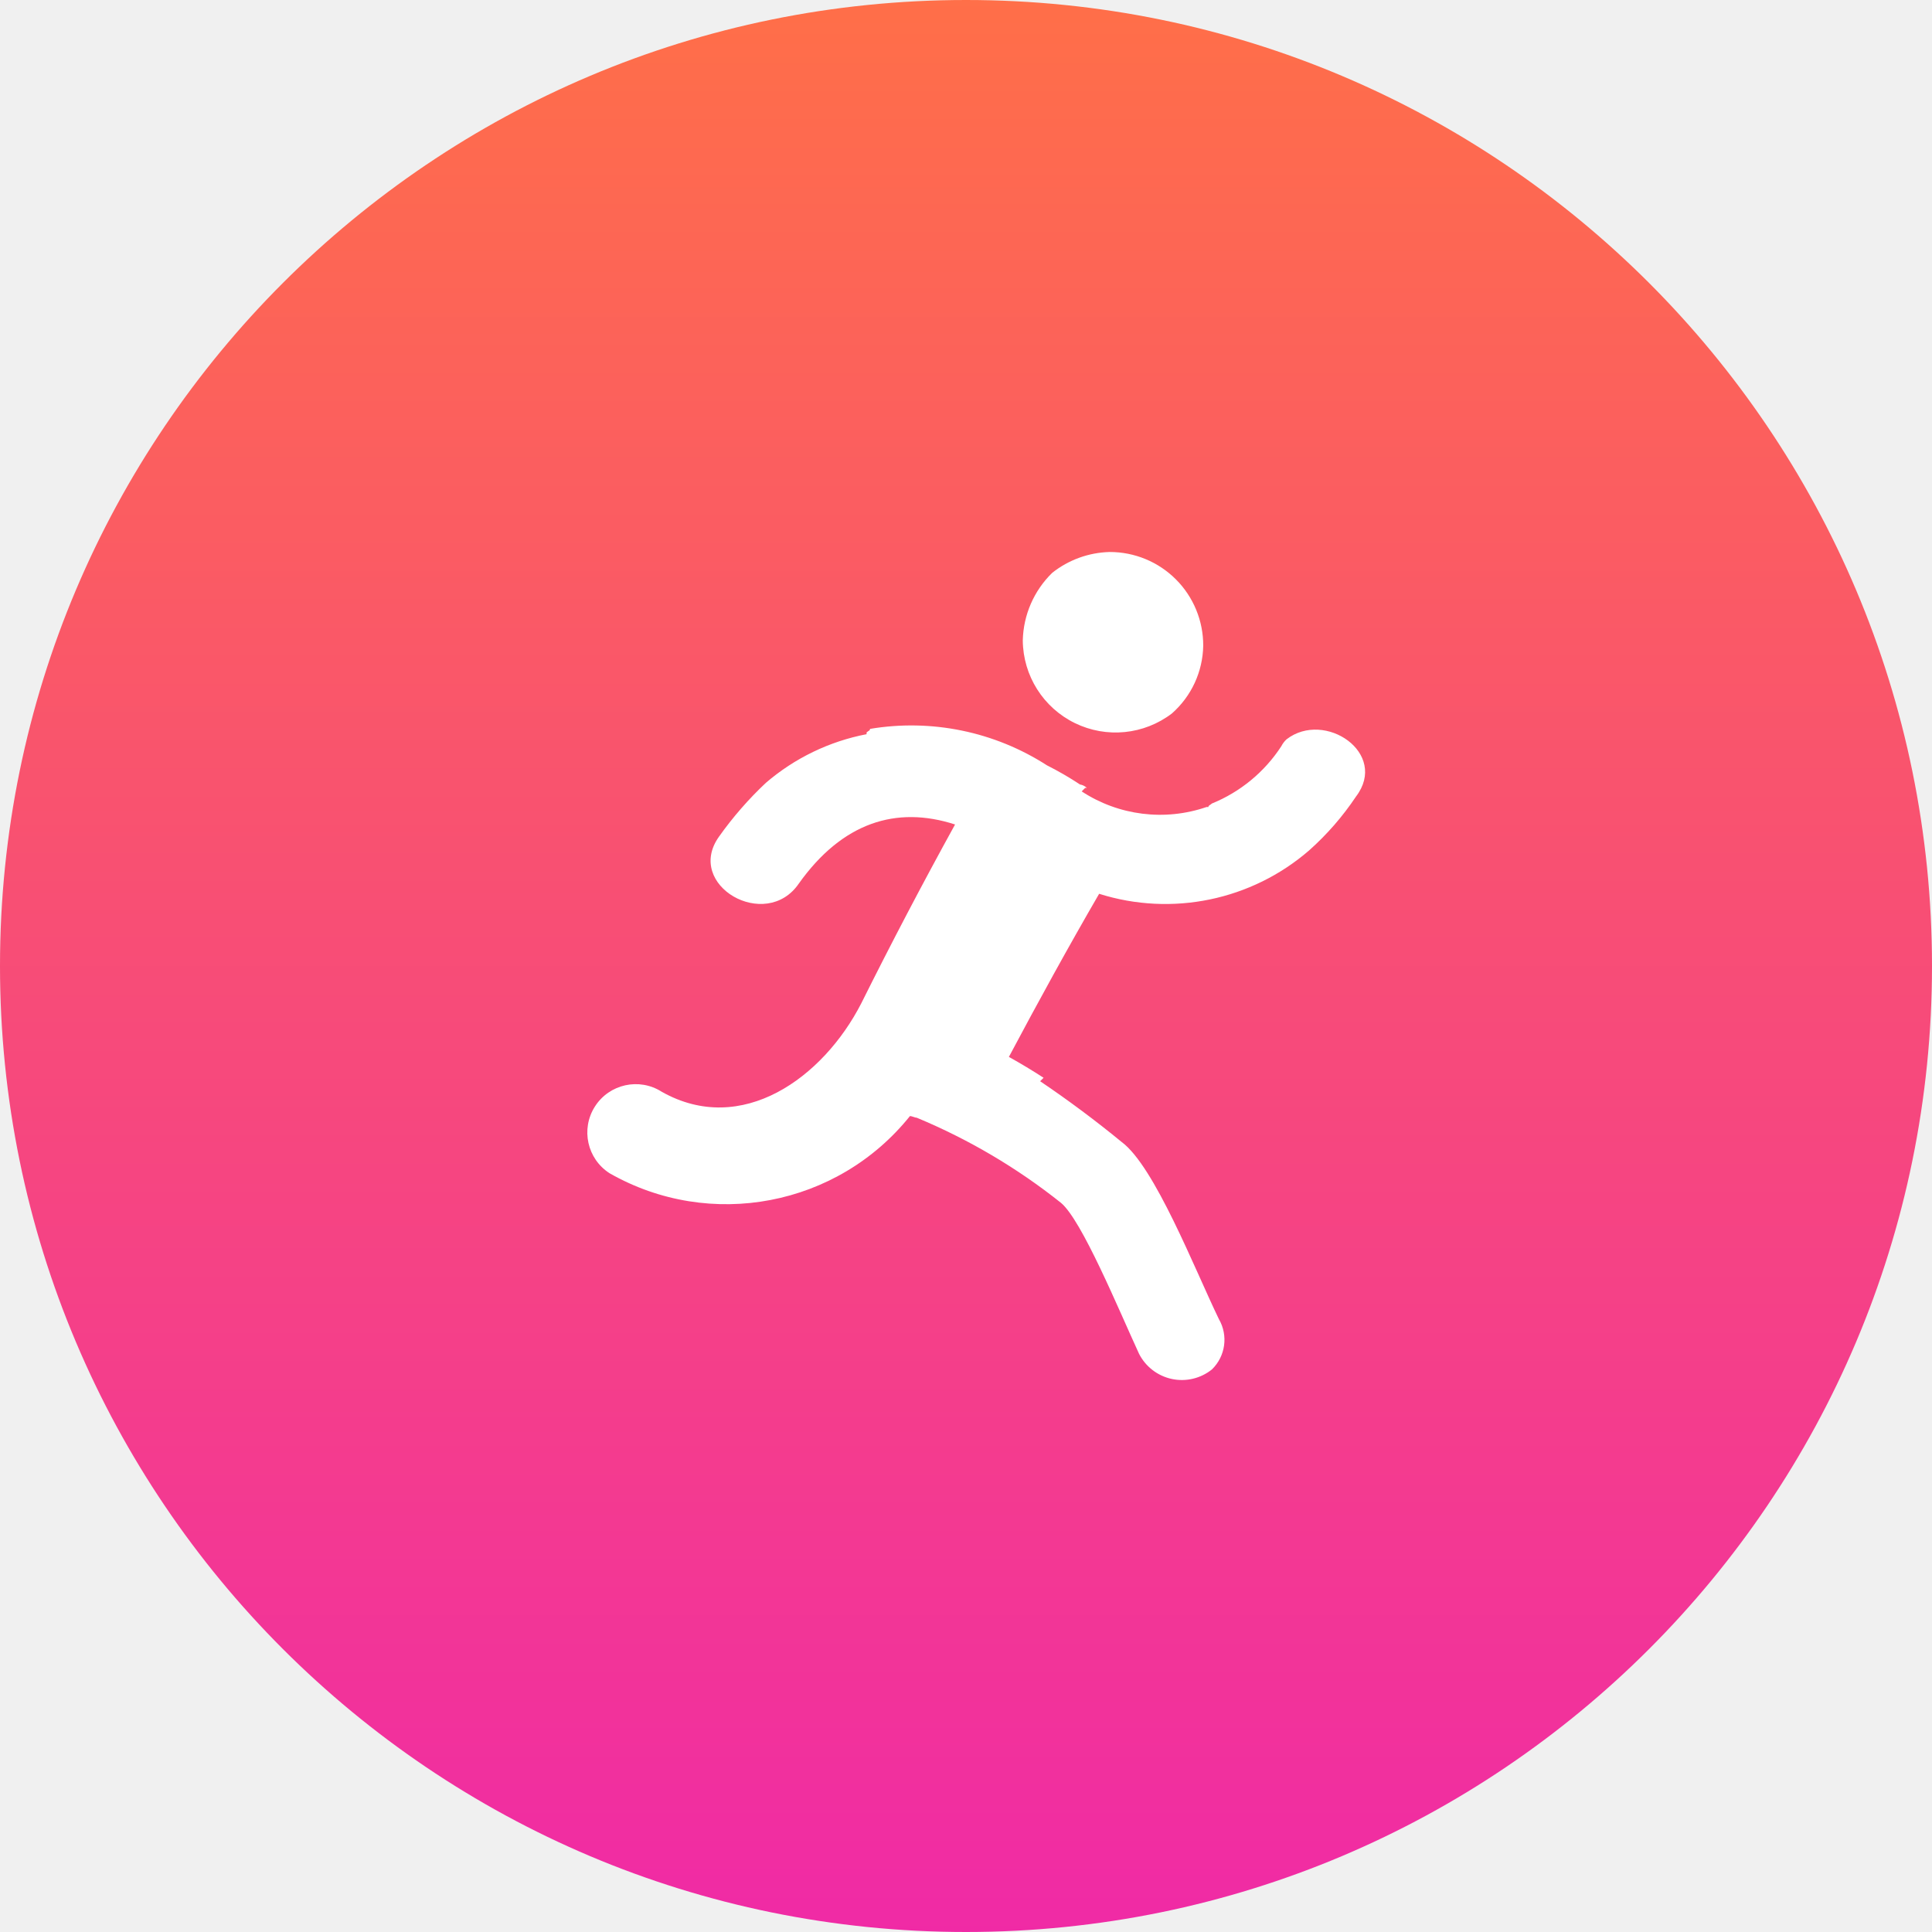
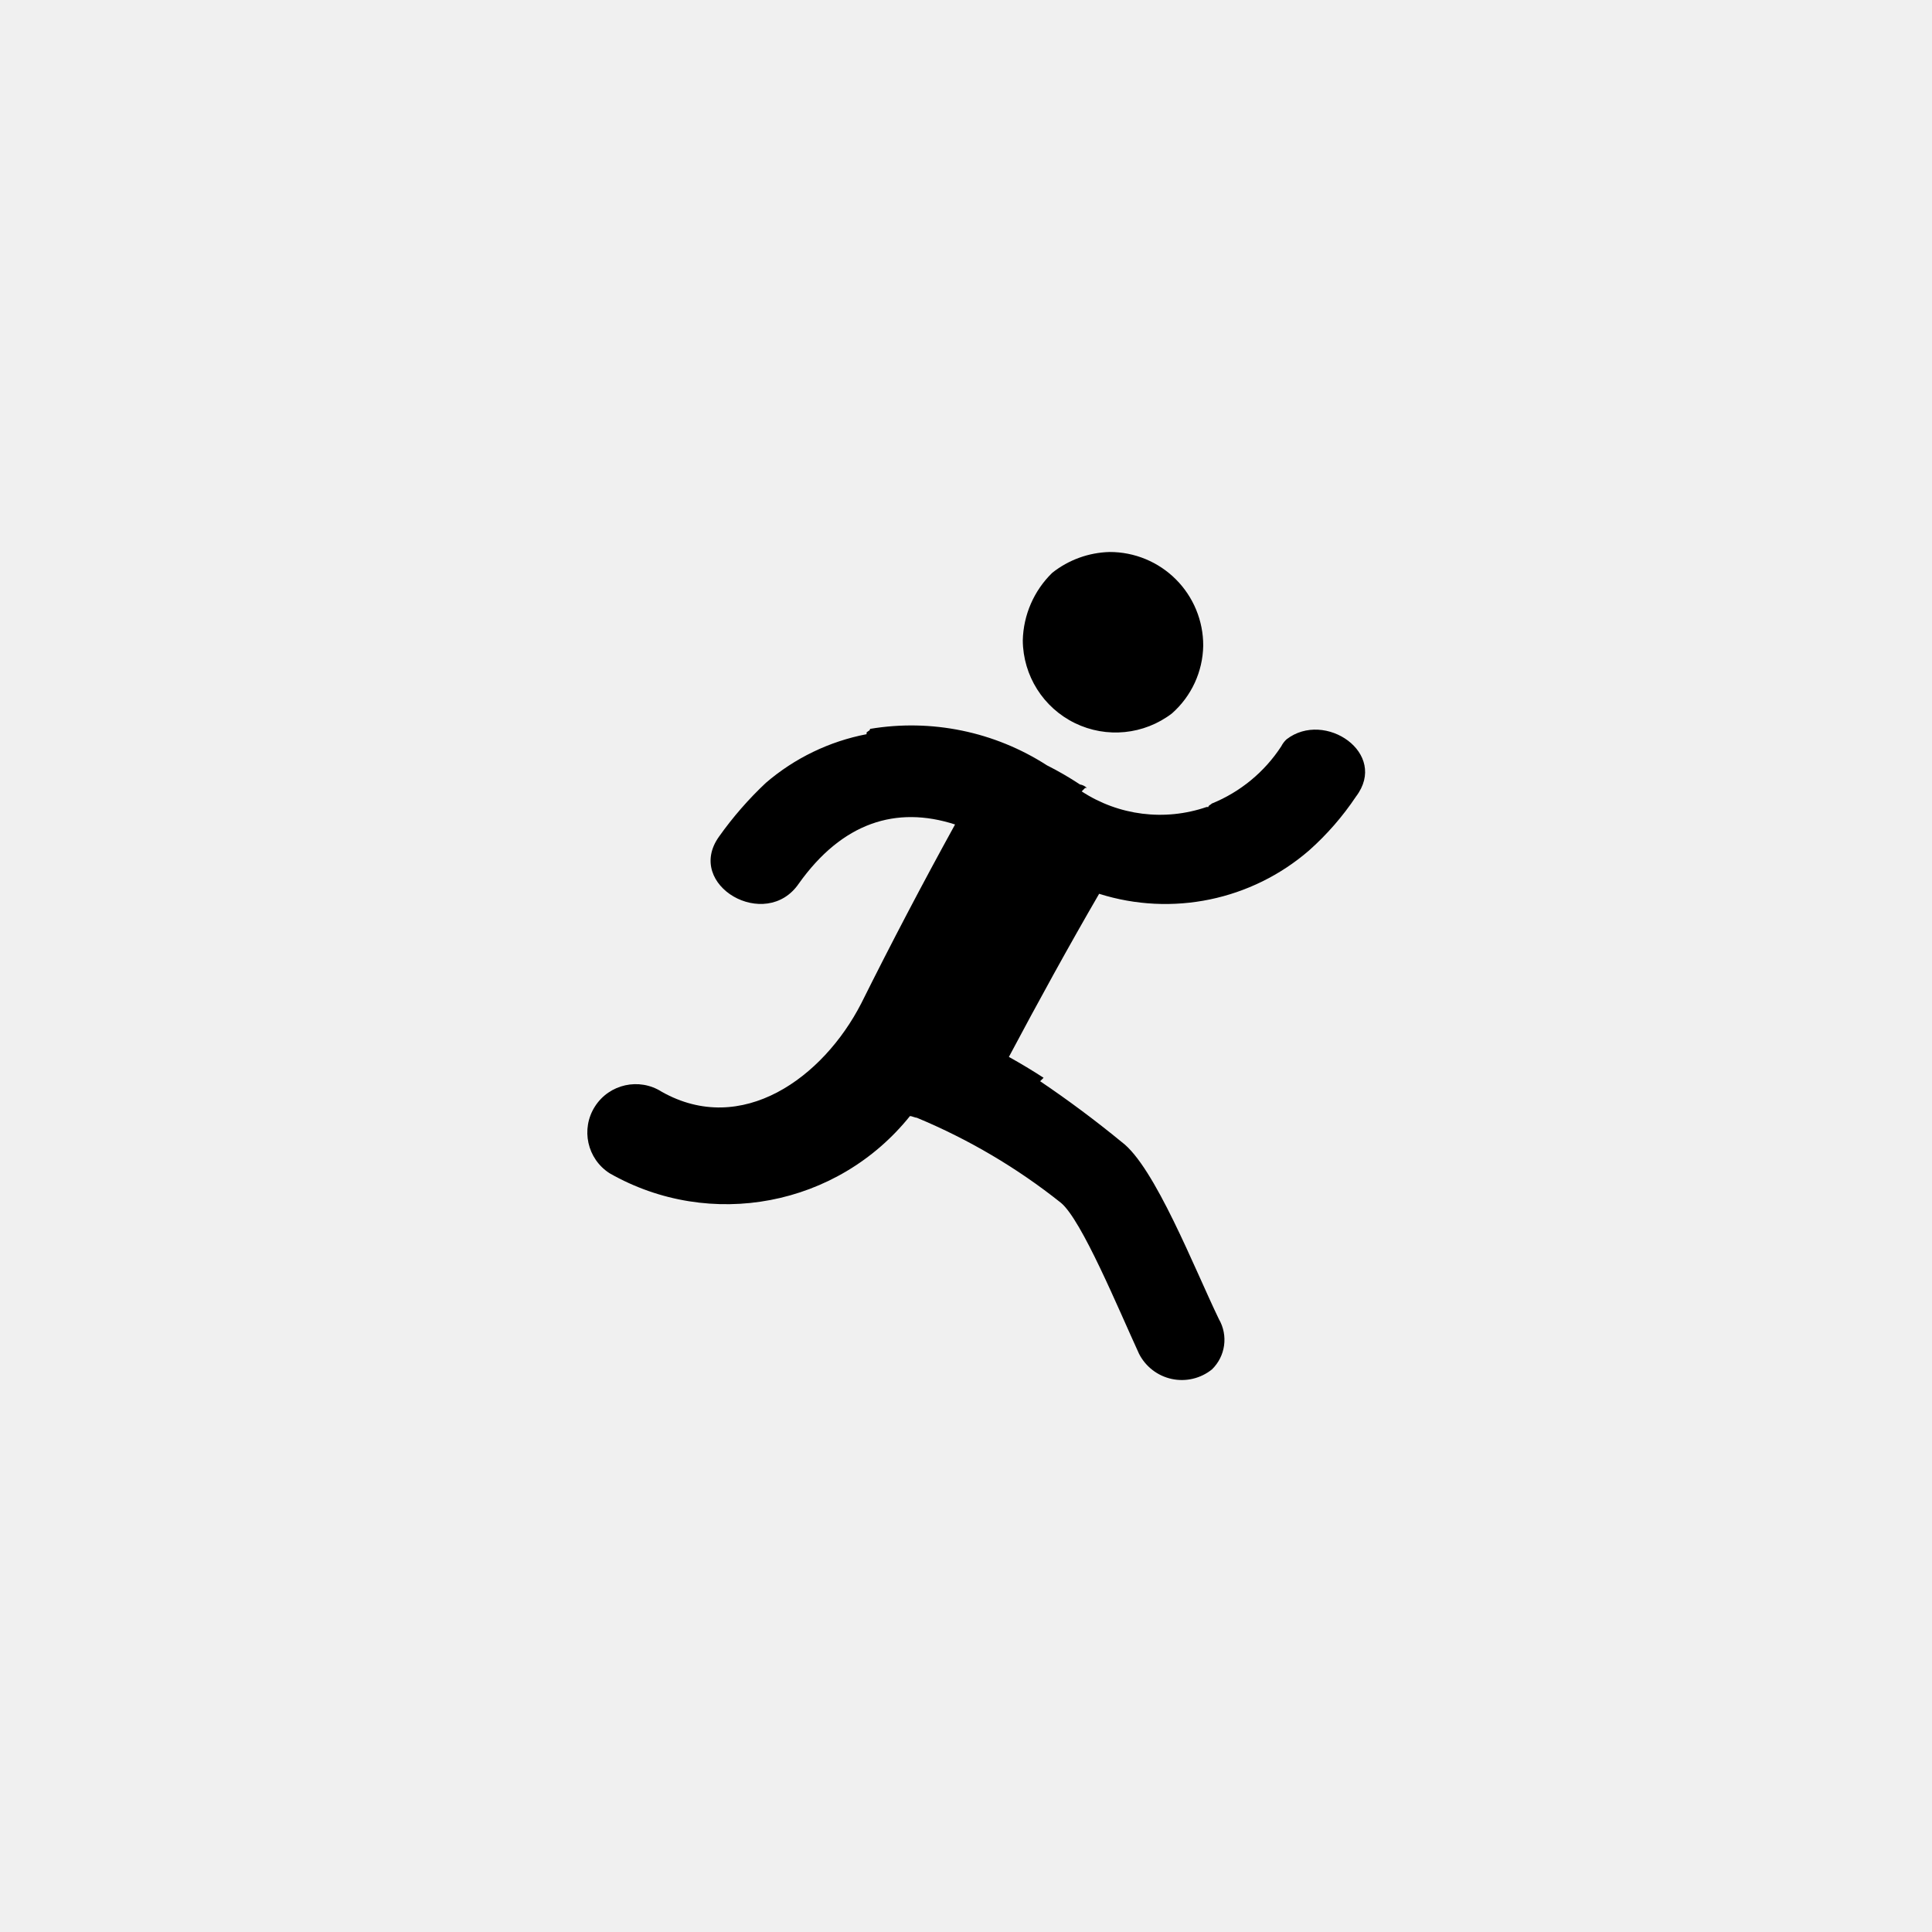
<svg xmlns="http://www.w3.org/2000/svg" width="56" height="56">
-   <defs>
-     <linearGradient x1="50%" y1="0%" x2="50%" y2="100%" id="a">
-       <stop stop-color="#FF6F48" offset="0%" />
-       <stop stop-color="#F02AA6" offset="100%" />
-     </linearGradient>
-   </defs>
-   <g fill="none" fill-rule="evenodd">
-     <circle fill="url(#a)" cx="28" cy="28" r="28" />
-     <path d="M33.97 20.678c.565-.498.893-1.21.906-1.962A2.706 2.706 0 0 0 32.16 16a2.794 2.794 0 0 0-1.66.603 2.825 2.825 0 0 0-.854 1.962 2.69 2.69 0 0 0 4.325 2.113Zm-8.752.453c0 .05-.05.05-.1.1v.05a6.308 6.308 0 0 0-2.919 1.41c-.503.473-.958.995-1.358 1.559-1.006 1.408 1.358 2.766 2.315 1.358 1.257-1.762 2.816-2.264 4.527-1.71a141.96 141.96 0 0 0-2.717 5.181c-1.107 2.163-3.47 3.874-5.786 2.566a1.402 1.402 0 1 0-1.508 2.364 6.826 6.826 0 0 0 8.704-1.66c.05 0 .153.05.2.05 1.5.624 2.907 1.454 4.177 2.466.603.502 1.66 3.065 2.263 4.376a1.392 1.392 0 0 0 2.113.452c.393-.382.476-.982.202-1.456-.705-1.456-1.862-4.427-2.818-5.135a31.566 31.566 0 0 0-2.364-1.762l.1-.1a16.972 16.972 0 0 0-1.006-.605c.856-1.609 1.711-3.168 2.616-4.728 2.11.667 4.415.19 6.087-1.258.517-.46.973-.984 1.358-1.56.956-1.257-.905-2.515-2.012-1.66a.709.709 0 0 0-.153.202 4.36 4.36 0 0 1-2.013 1.66c-.05.05-.1.05-.1.1h-.051a4.146 4.146 0 0 1-3.622-.452l.101-.101h.05a.383.383 0 0 0-.201-.1 9.292 9.292 0 0 0-.956-.554 7.258 7.258 0 0 0-5.134-1.056l.005.003Z" fill="#FFF" fill-rule="nonzero" />
-   </g>
+   <path d="M33.97 20.678c.565-.498.893-1.21.906-1.962A2.706 2.706 0 0 0 32.16 16a2.794 2.794 0 0 0-1.66.603 2.825 2.825 0 0 0-.854 1.962 2.69 2.69 0 0 0 4.325 2.113Zm-8.752.453c0 .05-.05.05-.1.1v.05a6.308 6.308 0 0 0-2.919 1.41c-.503.473-.958.995-1.358 1.559-1.006 1.408 1.358 2.766 2.315 1.358 1.257-1.762 2.816-2.264 4.527-1.71a141.96 141.96 0 0 0-2.717 5.181c-1.107 2.163-3.47 3.874-5.786 2.566a1.402 1.402 0 1 0-1.508 2.364 6.826 6.826 0 0 0 8.704-1.66c.05 0 .153.05.2.05 1.5.624 2.907 1.454 4.177 2.466.603.502 1.66 3.065 2.263 4.376a1.392 1.392 0 0 0 2.113.452c.393-.382.476-.982.202-1.456-.705-1.456-1.862-4.427-2.818-5.135a31.566 31.566 0 0 0-2.364-1.762l.1-.1a16.972 16.972 0 0 0-1.006-.605c.856-1.609 1.711-3.168 2.616-4.728 2.11.667 4.415.19 6.087-1.258.517-.46.973-.984 1.358-1.56.956-1.257-.905-2.515-2.012-1.66a.709.709 0 0 0-.153.202 4.36 4.36 0 0 1-2.013 1.66c-.05.05-.1.05-.1.1h-.051a4.146 4.146 0 0 1-3.622-.452l.101-.101h.05a.383.383 0 0 0-.201-.1 9.292 9.292 0 0 0-.956-.554 7.258 7.258 0 0 0-5.134-1.056l.005.003Z" />
</svg>
